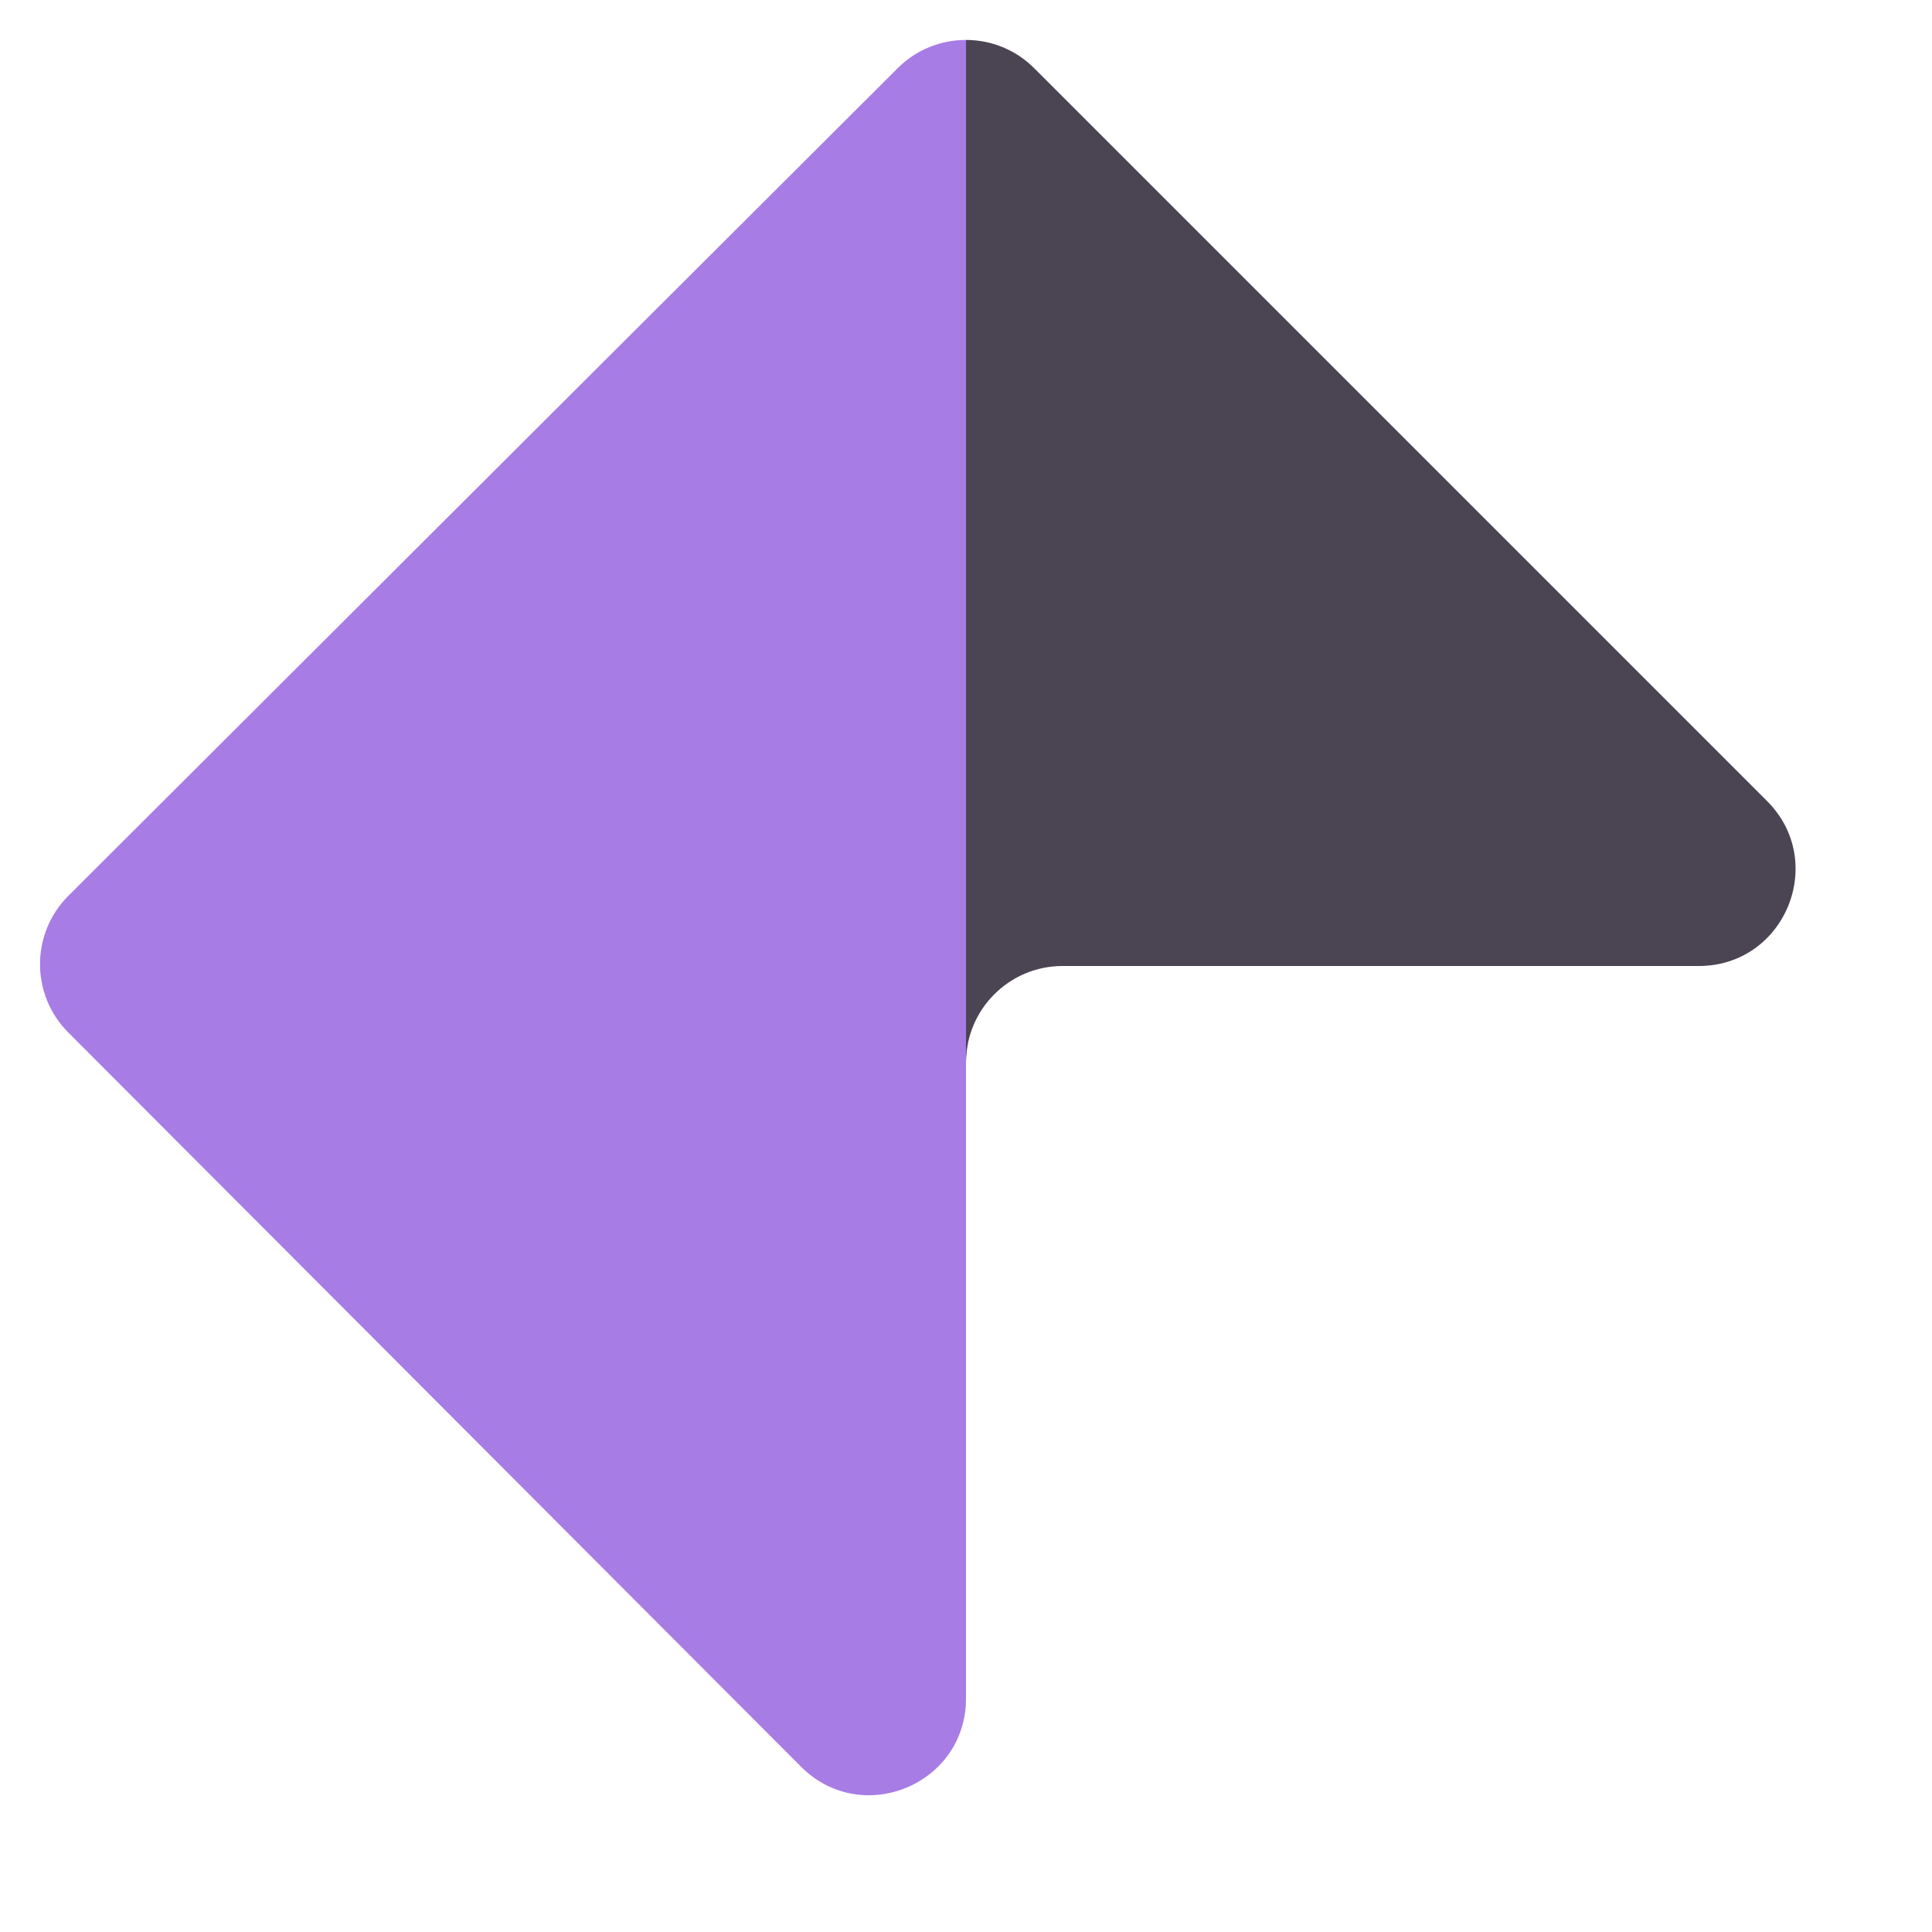
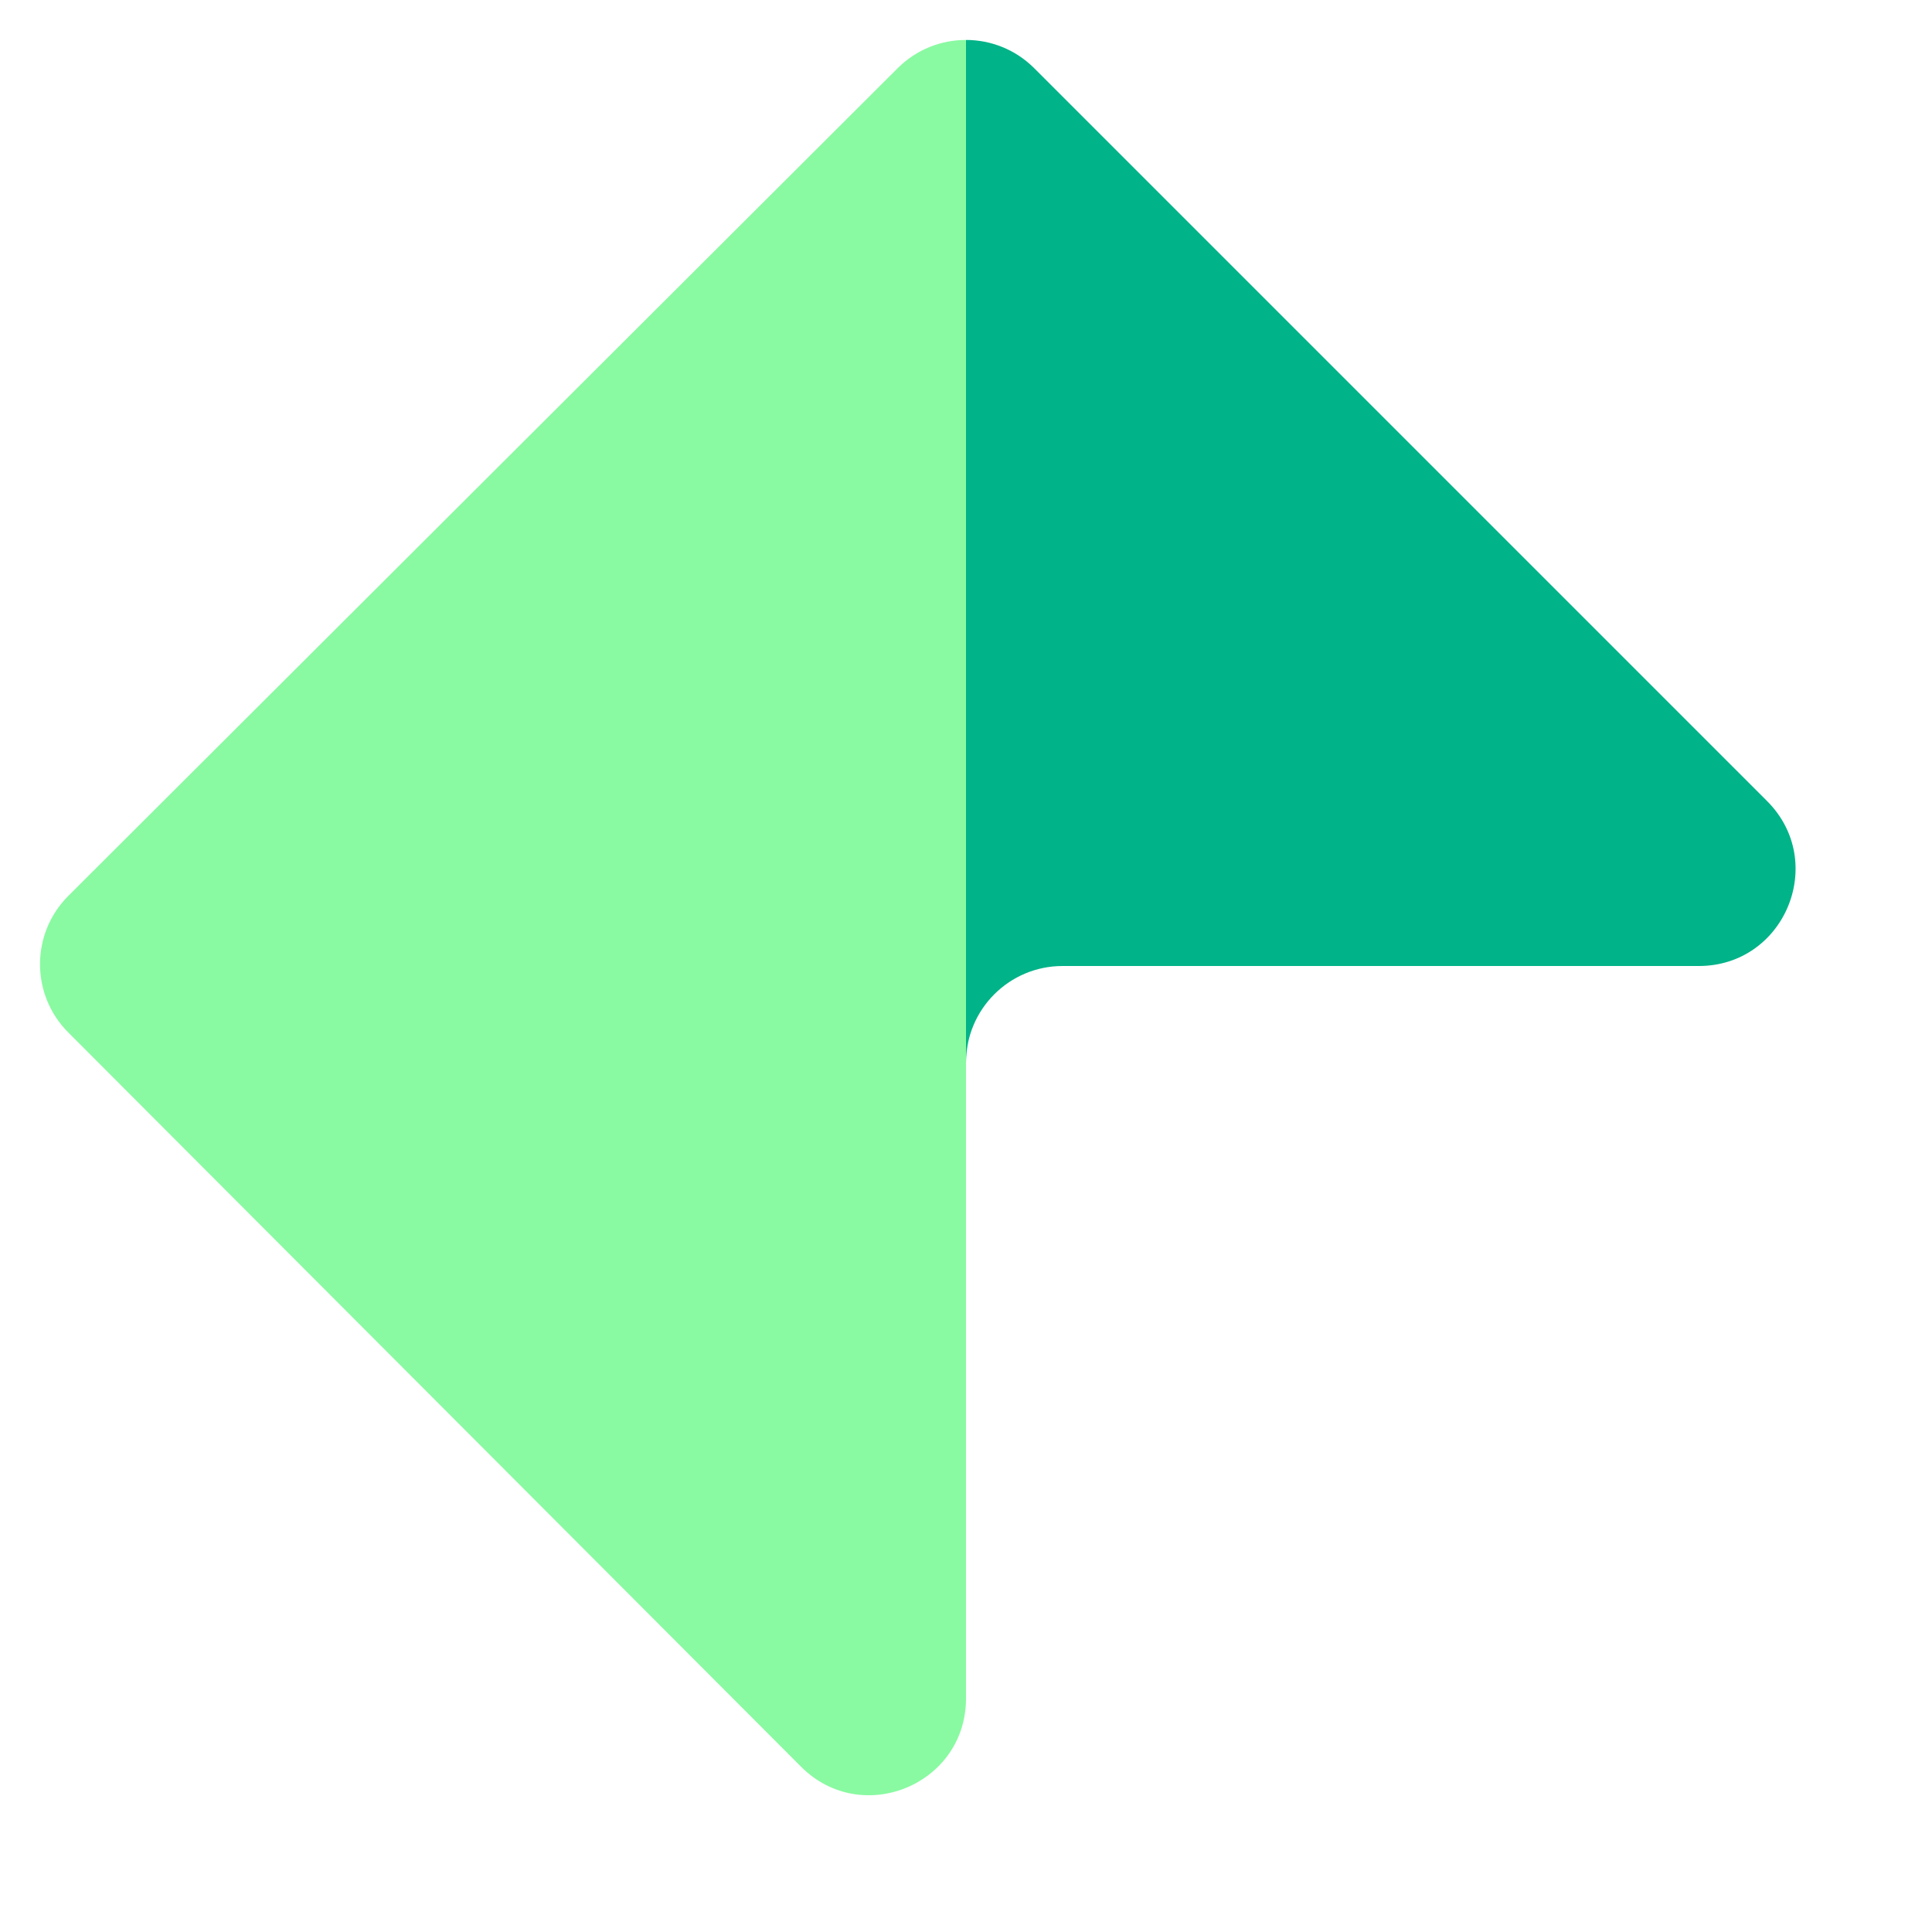
<svg xmlns="http://www.w3.org/2000/svg" width="500" height="500" viewBox="0 0 500 500" fill="none">
-   <path fill-rule="evenodd" clip-rule="evenodd" d="M250 10.338C243.604 10.333 237.207 12.768 232.322 17.642L17.695 231.839C7.923 241.592 7.907 257.422 17.66 267.194L207.305 457.219C223.047 472.993 250 461.844 250 439.559V275C250 273.303 250.169 271.646 250.491 270.044L250 270V10.338Z" fill="#A77CE4" />
-   <path fill-rule="evenodd" clip-rule="evenodd" d="M250 439.588C250 439.578 250 439.569 250 439.559V275C250 261.193 261.193 250 275 250H439.645C461.917 250 473.071 223.071 457.322 207.322L267.66 17.66C262.783 12.783 256.392 10.342 250 10.338V439.588Z" fill="#4B4453" />
+   <path fill-rule="evenodd" clip-rule="evenodd" d="M250 10.338C243.604 10.333 237.207 12.768 232.322 17.642L17.695 231.839C7.923 241.592 7.907 257.422 17.66 267.194L207.305 457.219C223.047 472.993 250 461.844 250 439.559V275C250 273.303 250.169 271.646 250.491 270.044L250 270V10.338Z" fill="#89FAA1" />
+   <path fill-rule="evenodd" clip-rule="evenodd" d="M250 439.588C250 439.578 250 439.569 250 439.559V275C250 261.193 261.193 250 275 250H439.645C461.917 250 473.071 223.071 457.322 207.322L267.66 17.66C262.783 12.783 256.392 10.342 250 10.338V439.588Z" fill="#00B388" />
</svg>
